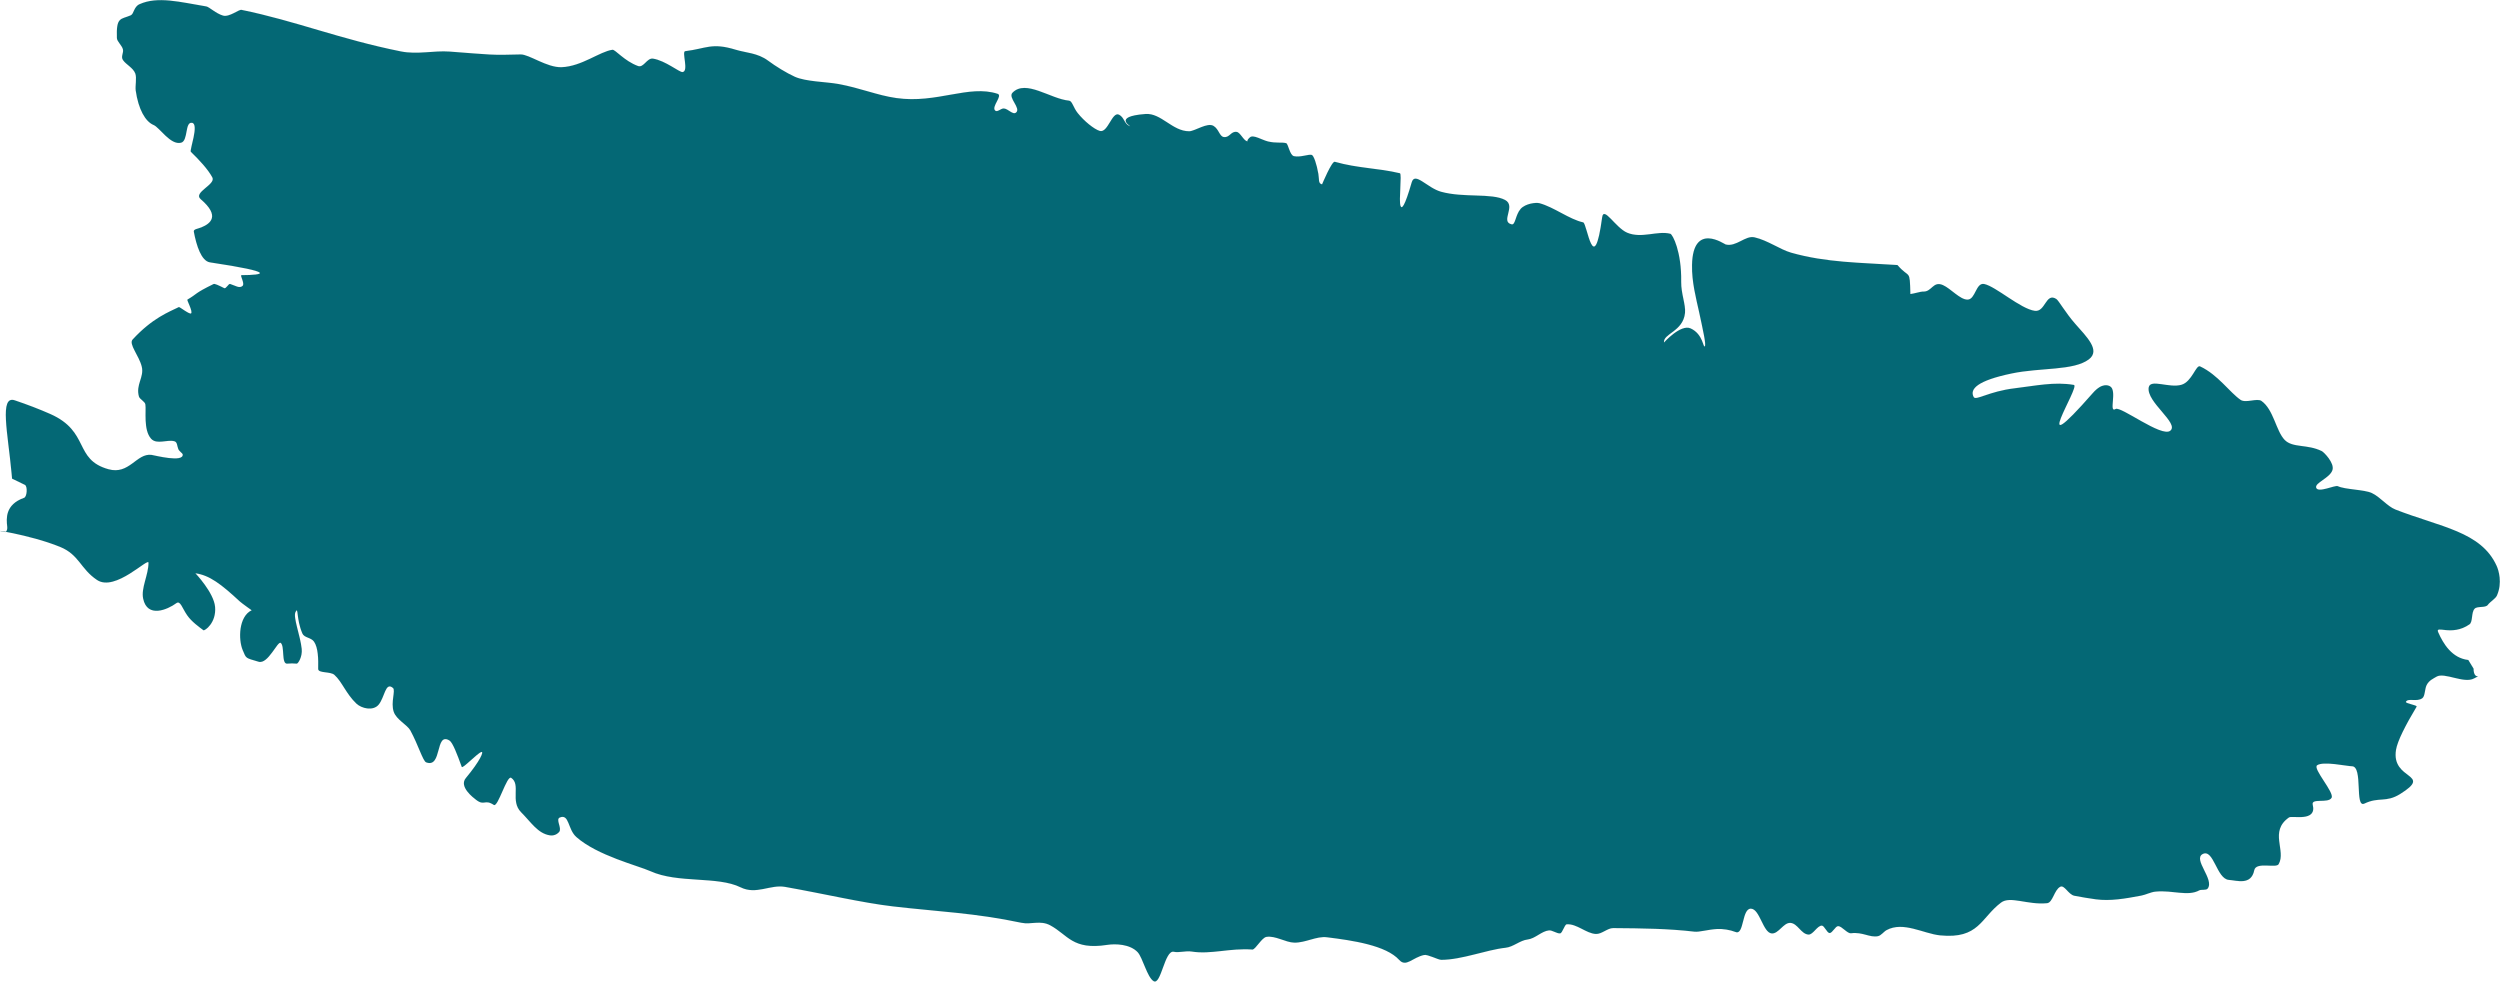
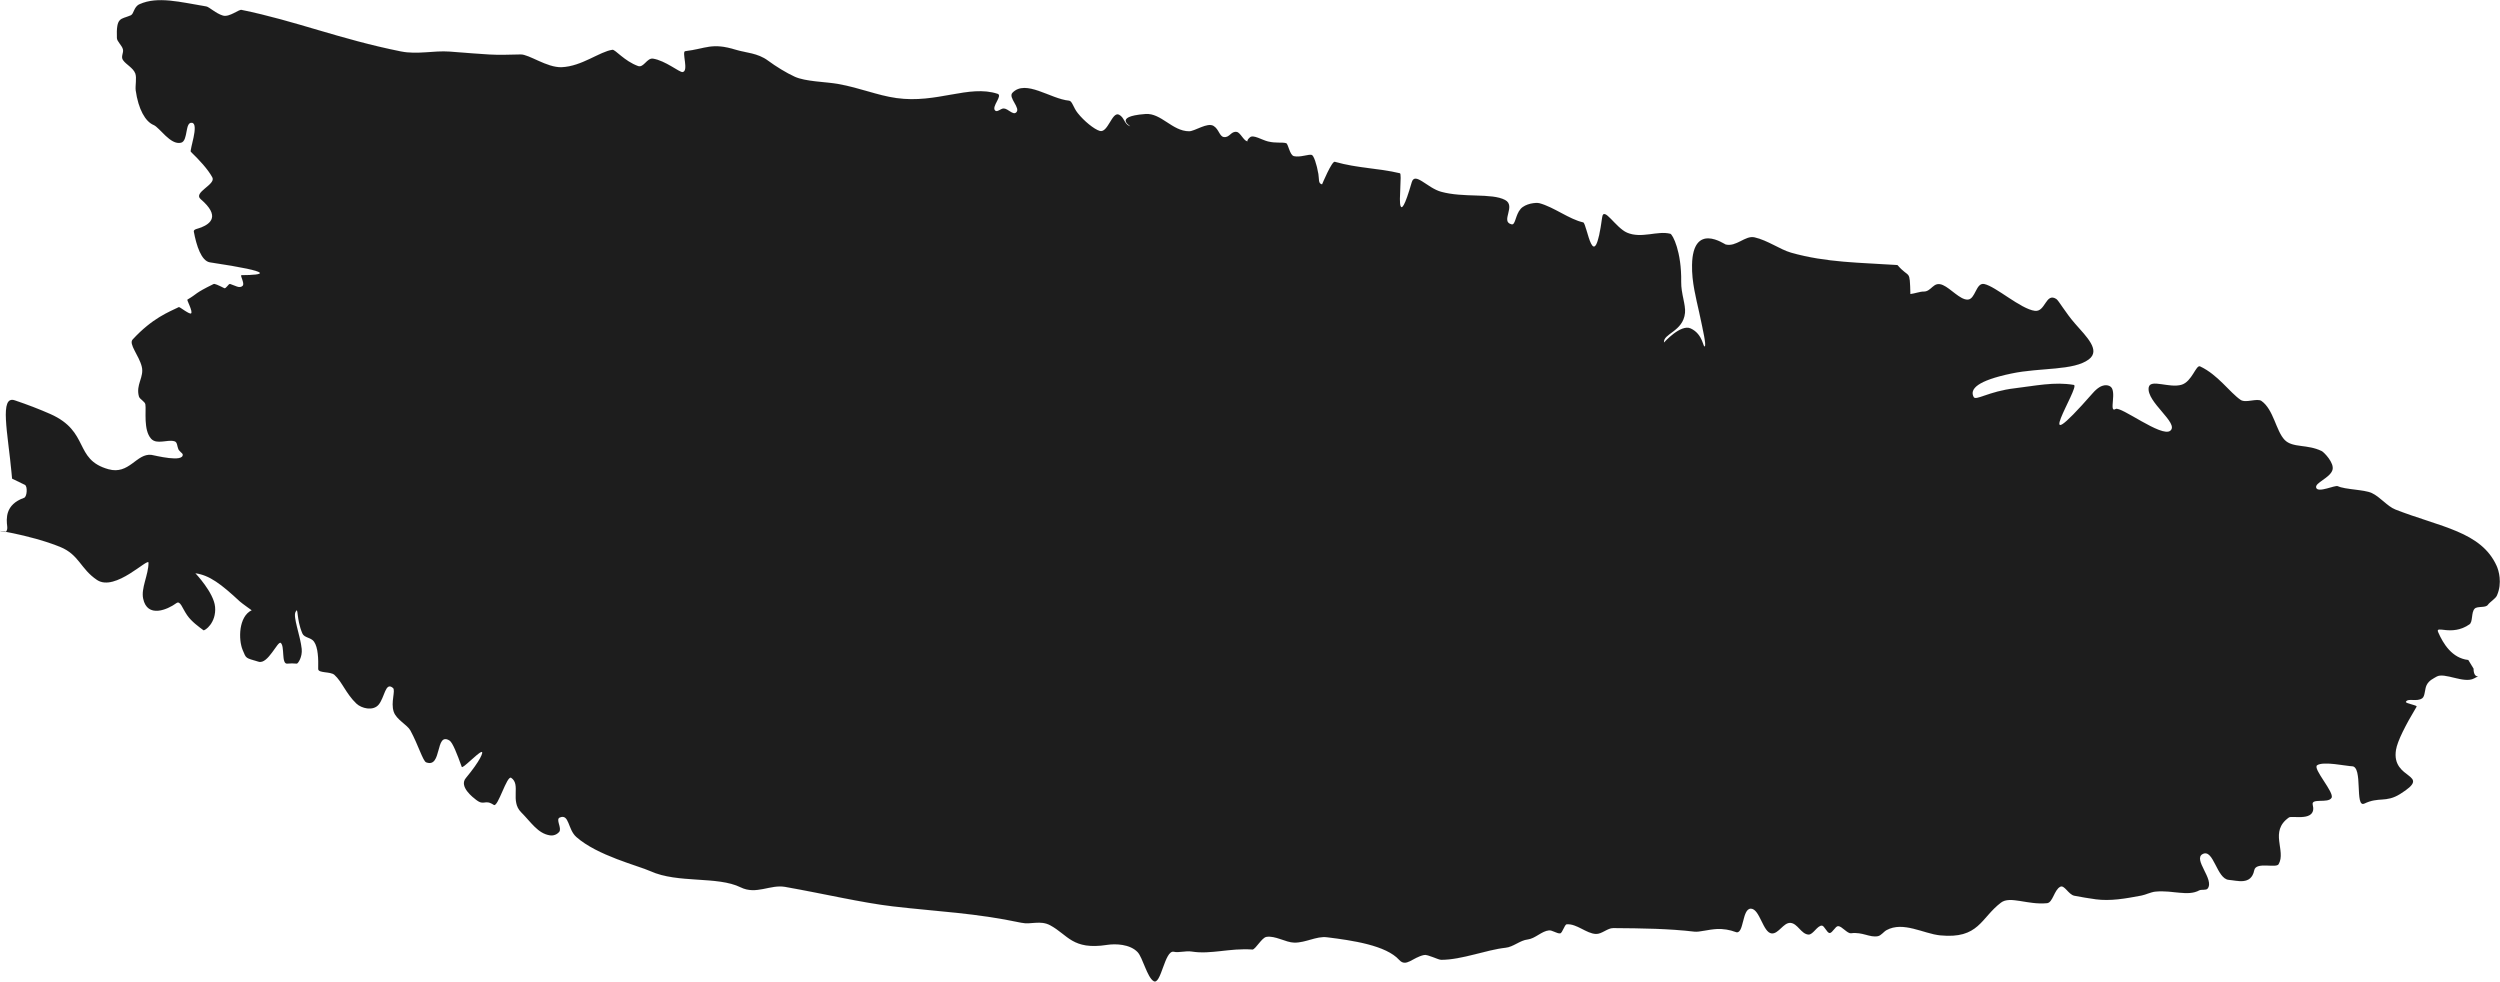
<svg xmlns="http://www.w3.org/2000/svg" id="brac" width="263.72" height="103.554" viewBox="0 0 69.776 27.399">
-   <path d="M69.038 18.662c0 .36.278.126.013.273-.279.154-.832-.183-1.049-.048-.081.051-.208.099-.275.236-.053.107-.042.304-.117.362-.153.117-.405-.013-.46.103-.023.047.324.093.298.136-.31.516-.533.956-.574 1.2-.146.868 1.053.651.113 1.238-.4.248-.587.07-.996.266-.278.132-.028-1.042-.347-1.042-.133 0-.802-.149-.973-.027-.13.093.488.76.404.908-.093.165-.576-.003-.526.194.123.49-.576.294-.663.354-.561.393-.071.928-.289 1.305-.069.12-.631-.077-.68.168-.086.431-.484.285-.707.27-.342-.025-.423-.875-.73-.723-.29.146.34.717.134.968-.04.049-.178.019-.227.045-.325.18-.735-.009-1.224.037-.138.013-.271.088-.402.112-.453.085-.866.157-1.264.103-.126-.017-.467-.07-.603-.1-.167-.037-.274-.311-.392-.25-.17.087-.207.442-.367.458-.55.053-1.028-.21-1.285-.017-.566.426-.613 1.023-1.701.915-.461-.046-1.029-.4-1.495-.146-.08.044-.152.152-.241.169-.234.044-.423-.123-.748-.082-.106.014-.253-.196-.36-.199-.08-.002-.161.196-.241.193-.072-.003-.144-.205-.215-.207-.13-.003-.246.258-.374.25-.205-.012-.303-.317-.507-.326-.191-.01-.33.312-.52.294-.243-.022-.328-.681-.577-.691-.26-.011-.189.75-.43.651a1.32 1.32 0 0 0-.518-.083c-.243.012-.499.09-.628.074-.712-.084-1.443-.094-2.271-.1-.158-.001-.318.17-.48.164-.269-.01-.531-.289-.814-.27-.067.004-.12.25-.189.254-.088.007-.217-.092-.307-.084-.21.02-.383.23-.601.255-.21.024-.396.208-.613.23-.538.058-1.216.336-1.794.337-.088 0-.375-.156-.478-.135-.324.067-.502.352-.696.137-.367-.405-1.289-.542-2.018-.632-.291-.036-.595.156-.91.15-.242-.004-.529-.202-.779-.16-.126.02-.293.333-.384.353-.645-.047-1.156.143-1.708.055-.161-.025-.344.04-.493.007-.255-.054-.355.943-.562.82-.18-.108-.304-.657-.445-.808-.212-.226-.616-.241-.854-.204-.965.15-1.09-.278-1.586-.546-.278-.15-.535-.014-.804-.071-1.307-.277-2.325-.31-3.59-.458-.857-.1-1.91-.35-3.007-.544-.416-.073-.804.228-1.24.013-.649-.32-1.75-.104-2.518-.451-.348-.157-1.476-.432-2.068-.954-.243-.215-.194-.656-.463-.544-.123.051.063.29-.014.398a.281.281 0 0 1-.258.1c-.34-.051-.524-.362-.807-.646-.311-.313.003-.775-.277-.96-.12-.08-.37.832-.484.757-.262-.173-.258.038-.494-.142-.078-.06-.486-.367-.288-.606.405-.487.513-.753.434-.73-.11.031-.526.477-.547.416-.128-.352-.252-.681-.344-.737-.408-.247-.196.782-.65.61-.09-.035-.218-.482-.44-.89-.085-.157-.391-.3-.465-.522-.088-.261.058-.596-.02-.663-.218-.187-.23.267-.406.47-.151.175-.468.105-.616-.035-.288-.273-.399-.609-.613-.801-.114-.102-.456-.04-.453-.167.006-.279 0-.591-.116-.76-.082-.12-.273-.105-.325-.228-.178-.415-.104-.777-.193-.6-.074.148.134.656.173 1.03.023.226-.105.415-.138.411a1.359 1.359 0 0 0-.267 0c-.167.015-.063-.49-.18-.578-.086-.066-.354.604-.617.525-.374-.112-.341-.08-.443-.322-.128-.306-.112-.942.25-1.114 0 0-.273-.193-.333-.248-.514-.477-.844-.733-1.24-.785 0 0 .515.54.55.938.04.453-.294.674-.324.652-.12-.09-.332-.24-.454-.418-.14-.2-.189-.421-.304-.337-.242.178-.808.426-.924-.126-.063-.3.149-.661.149-1.003 0-.16-.93.82-1.437.481-.463-.309-.496-.705-1.03-.923-.863-.353-2.107-.52-1.523-.413 0 0 .06-.04.047-.153-.025-.22-.064-.613.472-.804.081-.03.101-.322.02-.362l-.357-.173-.015-.163c-.102-1.105-.344-2.169.09-2.022.35.118.684.246.99.381 1.112.493.65 1.267 1.62 1.541.59.167.786-.454 1.208-.399.072.01.912.228.869-.02-.004-.024-.095-.081-.122-.143-.038-.092-.025-.195-.11-.219-.198-.056-.492.102-.649-.07-.221-.243-.133-.79-.16-.957-.012-.084-.157-.142-.18-.222-.094-.334.151-.536.079-.833-.076-.31-.372-.63-.255-.757.558-.604 1.013-.767 1.29-.905.021-.01.3.216.342.176.055-.052-.124-.372-.104-.384.295-.172.179-.165.731-.435.03-.014.125.028.297.115.051.026.12-.131.164-.117.145.046.262.134.348.054.073-.069-.085-.3-.027-.3.623-.002 1.01-.074-.883-.358-.24-.036-.378-.468-.45-.856-.013-.07.103-.076.211-.12.25-.102.535-.314-.02-.788-.22-.188.432-.407.326-.606-.121-.227-.374-.498-.6-.715-.043-.042.237-.774.034-.81-.209-.036-.103.505-.309.556-.294.074-.598-.426-.764-.494-.231-.095-.426-.44-.5-.964-.017-.126.033-.353-.011-.472-.06-.162-.256-.248-.344-.376-.068-.1.023-.196-.002-.301-.024-.105-.165-.218-.168-.312-.022-.602.105-.514.386-.636.092-.04.082-.237.244-.31.51-.23 1.132-.059 1.864.062.081.013.273.201.468.256.176.05.441-.176.515-.16 1.505.307 2.745.818 4.45 1.16.461.092.916-.028 1.357.004 1.155.086 1.157.106 1.982.08.235-.007.732.37 1.143.356.564-.02 1.066-.438 1.422-.486.078-.01.33.313.712.453.16.059.25-.232.42-.206.34.053.736.383.822.375.187-.016-.027-.57.076-.583.592-.072.735-.248 1.412-.04.28.086.61.088.9.304.213.158.514.344.748.45.304.137.873.141 1.204.2.631.114 1.09.318 1.628.394 1.132.162 2.025-.382 2.828-.118.15.05-.185.362-.068.468.06.055.157-.062.24-.059.12.004.254.192.345.112.14-.123-.232-.415-.103-.55.368-.385 1.054.17 1.58.22.089.01.117.192.24.345.18.227.462.455.618.5.228.064.342-.552.537-.453.15.077.143.262.298.318.102.036-.538-.264.44-.338.436-.033.748.482 1.218.482.16 0 .508-.254.68-.15.153.091.165.298.292.312.167.018.193-.171.359-.143.098.017.19.242.29.262.157.032-.114.054.079-.113.093-.081.336.078.503.117.226.054.383.015.503.047.063.017.098.335.219.363.175.041.405-.06.497-.035.054.015.137.25.185.532.026.152-.01.267.104.29 0 0 .272-.653.354-.63.653.185 1.192.171 1.818.32.06.014-.038.772.018.915.033.082.107.05.312-.661.088-.306.428.153.817.262.634.176 1.414.03 1.789.23.315.169-.145.605.182.68.11.025.103-.263.253-.432.135-.15.427-.184.524-.158.407.11.832.45 1.22.535.11.024.296 1.597.531-.144.043-.315.374.295.696.432.406.172.845-.063 1.205.03.066.017.317.501.303 1.34-.005.327.13.642.107.868-.052.522-.617.576-.587.828 0 0 .467-.522.745-.394.352.162.345.556.396.498.04-.046-.045-.423-.16-.958-.083-.379-.207-.837-.197-1.313.024-1.204.898-.58.938-.57.295.075.548-.257.803-.2.365.082.714.34 1.024.429.987.28 1.938.276 2.968.345.344.4.342.084.36.81.09-.01.302-.073.35-.07.249.02.28-.306.56-.18.219.097.478.409.687.405.225-.004.23-.486.467-.435.325.07 1.01.694 1.409.748.299.041.304-.52.6-.331.066.041.256.383.521.685.333.379.719.749.387 1-.425.32-1.346.225-2.147.392-.977.203-1.182.44-1.068.658.06.116.415-.156 1.152-.243.559-.066 1.105-.188 1.646-.093.189.034-1.33 2.344.529.227.263-.3.433-.21.47-.194.228.103-.043.767.166.639.141-.087 1.279.798 1.524.608.267-.207-.676-.806-.599-1.214.046-.24.572.03.913-.07.296-.087.406-.566.52-.513.499.234.82.72 1.128.933.144.1.464-.054.584.031.342.242.404.839.65 1.09.226.228.63.11 1.035.311.057.028.356.329.297.525-.068.225-.498.355-.455.495.048.158.526-.078.604-.042.207.097.736.093.948.191.242.113.429.37.663.462 1.252.49 2.391.612 2.823 1.573.053.118.165.47.006.827-.038.087-.192.174-.252.258-.067.094-.297.027-.371.11-.099.11-.042.366-.144.436-.496.345-.965.005-.871.22.14.32.386.725.84.774z" fill="#006673" fill-opacity=".983" stroke="#000" stroke-width=".009" stroke-linecap="round" stroke-linejoin="round" stroke-dashoffset="47.811" stroke-opacity=".106" />
+   <path d="M69.038 18.662c0 .36.278.126.013.273-.279.154-.832-.183-1.049-.048-.081.051-.208.099-.275.236-.053.107-.042.304-.117.362-.153.117-.405-.013-.46.103-.023.047.324.093.298.136-.31.516-.533.956-.574 1.2-.146.868 1.053.651.113 1.238-.4.248-.587.07-.996.266-.278.132-.028-1.042-.347-1.042-.133 0-.802-.149-.973-.027-.13.093.488.76.404.908-.093.165-.576-.003-.526.194.123.49-.576.294-.663.354-.561.393-.071.928-.289 1.305-.069.12-.631-.077-.68.168-.086.431-.484.285-.707.27-.342-.025-.423-.875-.73-.723-.29.146.34.717.134.968-.04.049-.178.019-.227.045-.325.18-.735-.009-1.224.037-.138.013-.271.088-.402.112-.453.085-.866.157-1.264.103-.126-.017-.467-.07-.603-.1-.167-.037-.274-.311-.392-.25-.17.087-.207.442-.367.458-.55.053-1.028-.21-1.285-.017-.566.426-.613 1.023-1.701.915-.461-.046-1.029-.4-1.495-.146-.08.044-.152.152-.241.169-.234.044-.423-.123-.748-.082-.106.014-.253-.196-.36-.199-.08-.002-.161.196-.241.193-.072-.003-.144-.205-.215-.207-.13-.003-.246.258-.374.25-.205-.012-.303-.317-.507-.326-.191-.01-.33.312-.52.294-.243-.022-.328-.681-.577-.691-.26-.011-.189.75-.43.651a1.32 1.32 0 0 0-.518-.083c-.243.012-.499.09-.628.074-.712-.084-1.443-.094-2.271-.1-.158-.001-.318.17-.48.164-.269-.01-.531-.289-.814-.27-.067.004-.12.25-.189.254-.088.007-.217-.092-.307-.084-.21.02-.383.23-.601.255-.21.024-.396.208-.613.23-.538.058-1.216.336-1.794.337-.088 0-.375-.156-.478-.135-.324.067-.502.352-.696.137-.367-.405-1.289-.542-2.018-.632-.291-.036-.595.156-.91.15-.242-.004-.529-.202-.779-.16-.126.02-.293.333-.384.353-.645-.047-1.156.143-1.708.055-.161-.025-.344.04-.493.007-.255-.054-.355.943-.562.82-.18-.108-.304-.657-.445-.808-.212-.226-.616-.241-.854-.204-.965.15-1.09-.278-1.586-.546-.278-.15-.535-.014-.804-.071-1.307-.277-2.325-.31-3.59-.458-.857-.1-1.91-.35-3.007-.544-.416-.073-.804.228-1.24.013-.649-.32-1.75-.104-2.518-.451-.348-.157-1.476-.432-2.068-.954-.243-.215-.194-.656-.463-.544-.123.051.063.29-.014.398a.281.281 0 0 1-.258.1c-.34-.051-.524-.362-.807-.646-.311-.313.003-.775-.277-.96-.12-.08-.37.832-.484.757-.262-.173-.258.038-.494-.142-.078-.06-.486-.367-.288-.606.405-.487.513-.753.434-.73-.11.031-.526.477-.547.416-.128-.352-.252-.681-.344-.737-.408-.247-.196.782-.65.61-.09-.035-.218-.482-.44-.89-.085-.157-.391-.3-.465-.522-.088-.261.058-.596-.02-.663-.218-.187-.23.267-.406.47-.151.175-.468.105-.616-.035-.288-.273-.399-.609-.613-.801-.114-.102-.456-.04-.453-.167.006-.279 0-.591-.116-.76-.082-.12-.273-.105-.325-.228-.178-.415-.104-.777-.193-.6-.074.148.134.656.173 1.03.023.226-.105.415-.138.411a1.359 1.359 0 0 0-.267 0c-.167.015-.063-.49-.18-.578-.086-.066-.354.604-.617.525-.374-.112-.341-.08-.443-.322-.128-.306-.112-.942.25-1.114 0 0-.273-.193-.333-.248-.514-.477-.844-.733-1.24-.785 0 0 .515.54.55.938.04.453-.294.674-.324.652-.12-.09-.332-.24-.454-.418-.14-.2-.189-.421-.304-.337-.242.178-.808.426-.924-.126-.063-.3.149-.661.149-1.003 0-.16-.93.82-1.437.481-.463-.309-.496-.705-1.03-.923-.863-.353-2.107-.52-1.523-.413 0 0 .06-.04.047-.153-.025-.22-.064-.613.472-.804.081-.03.101-.322.02-.362l-.357-.173-.015-.163c-.102-1.105-.344-2.169.09-2.022.35.118.684.246.99.381 1.112.493.65 1.267 1.62 1.541.59.167.786-.454 1.208-.399.072.01.912.228.869-.02-.004-.024-.095-.081-.122-.143-.038-.092-.025-.195-.11-.219-.198-.056-.492.102-.649-.07-.221-.243-.133-.79-.16-.957-.012-.084-.157-.142-.18-.222-.094-.334.151-.536.079-.833-.076-.31-.372-.63-.255-.757.558-.604 1.013-.767 1.29-.905.021-.01.3.216.342.176.055-.052-.124-.372-.104-.384.295-.172.179-.165.731-.435.03-.014.125.028.297.115.051.026.12-.131.164-.117.145.046.262.134.348.054.073-.069-.085-.3-.027-.3.623-.002 1.01-.074-.883-.358-.24-.036-.378-.468-.45-.856-.013-.07.103-.076.211-.12.25-.102.535-.314-.02-.788-.22-.188.432-.407.326-.606-.121-.227-.374-.498-.6-.715-.043-.042.237-.774.034-.81-.209-.036-.103.505-.309.556-.294.074-.598-.426-.764-.494-.231-.095-.426-.44-.5-.964-.017-.126.033-.353-.011-.472-.06-.162-.256-.248-.344-.376-.068-.1.023-.196-.002-.301-.024-.105-.165-.218-.168-.312-.022-.602.105-.514.386-.636.092-.04.082-.237.244-.31.51-.23 1.132-.059 1.864.062.081.013.273.201.468.256.176.05.441-.176.515-.16 1.505.307 2.745.818 4.45 1.16.461.092.916-.028 1.357.004 1.155.086 1.157.106 1.982.08.235-.007.732.37 1.143.356.564-.02 1.066-.438 1.422-.486.078-.01.33.313.712.453.16.059.25-.232.42-.206.34.053.736.383.822.375.187-.016-.027-.57.076-.583.592-.072.735-.248 1.412-.04.28.086.61.088.9.304.213.158.514.344.748.45.304.137.873.141 1.204.2.631.114 1.09.318 1.628.394 1.132.162 2.025-.382 2.828-.118.15.05-.185.362-.068.468.06.055.157-.062.24-.059.12.004.254.192.345.112.14-.123-.232-.415-.103-.55.368-.385 1.054.17 1.58.22.089.01.117.192.24.345.18.227.462.455.618.5.228.064.342-.552.537-.453.15.077.143.262.298.318.102.036-.538-.264.44-.338.436-.033.748.482 1.218.482.16 0 .508-.254.68-.15.153.091.165.298.292.312.167.018.193-.171.359-.143.098.017.19.242.29.262.157.032-.114.054.079-.113.093-.081.336.078.503.117.226.054.383.015.503.047.063.017.098.335.219.363.175.041.405-.06.497-.035.054.015.137.25.185.532.026.152-.01.267.104.29 0 0 .272-.653.354-.63.653.185 1.192.171 1.818.32.06.014-.038.772.018.915.033.082.107.05.312-.661.088-.306.428.153.817.262.634.176 1.414.03 1.789.23.315.169-.145.605.182.68.11.025.103-.263.253-.432.135-.15.427-.184.524-.158.407.11.832.45 1.22.535.11.024.296 1.597.531-.144.043-.315.374.295.696.432.406.172.845-.063 1.205.03.066.017.317.501.303 1.34-.005.327.13.642.107.868-.052.522-.617.576-.587.828 0 0 .467-.522.745-.394.352.162.345.556.396.498.04-.046-.045-.423-.16-.958-.083-.379-.207-.837-.197-1.313.024-1.204.898-.58.938-.57.295.075.548-.257.803-.2.365.082.714.34 1.024.429.987.28 1.938.276 2.968.345.344.4.342.084.36.81.09-.01.302-.073.35-.07.249.02.28-.306.56-.18.219.097.478.409.687.405.225-.004.23-.486.467-.435.325.07 1.01.694 1.409.748.299.041.304-.52.6-.331.066.041.256.383.521.685.333.379.719.749.387 1-.425.32-1.346.225-2.147.392-.977.203-1.182.44-1.068.658.06.116.415-.156 1.152-.243.559-.066 1.105-.188 1.646-.093.189.034-1.33 2.344.529.227.263-.3.433-.21.47-.194.228.103-.043.767.166.639.141-.087 1.279.798 1.524.608.267-.207-.676-.806-.599-1.214.046-.24.572.03.913-.07.296-.087.406-.566.52-.513.499.234.82.72 1.128.933.144.1.464-.054.584.031.342.242.404.839.65 1.09.226.228.63.11 1.035.311.057.028.356.329.297.525-.068.225-.498.355-.455.495.048.158.526-.078.604-.042.207.097.736.093.948.191.242.113.429.37.663.462 1.252.49 2.391.612 2.823 1.573.053.118.165.47.006.827-.038.087-.192.174-.252.258-.067.094-.297.027-.371.11-.099.11-.042.366-.144.436-.496.345-.965.005-.871.22.14.32.386.725.84.774z" fill-opacity=".883" stroke="#000" stroke-width=".009" stroke-linecap="round" stroke-linejoin="round" stroke-dashoffset="47.811" stroke-opacity=".106" />
+   <style>
+ #brac{
+ animation: go-green 2s forwards ease-out;
+ }
+ 
+ 
+ @keyframes go-green{
+ from{
+ fill: ref
+ }
+ to{
+ fill: green}
+ }
+ </style>
</svg>
